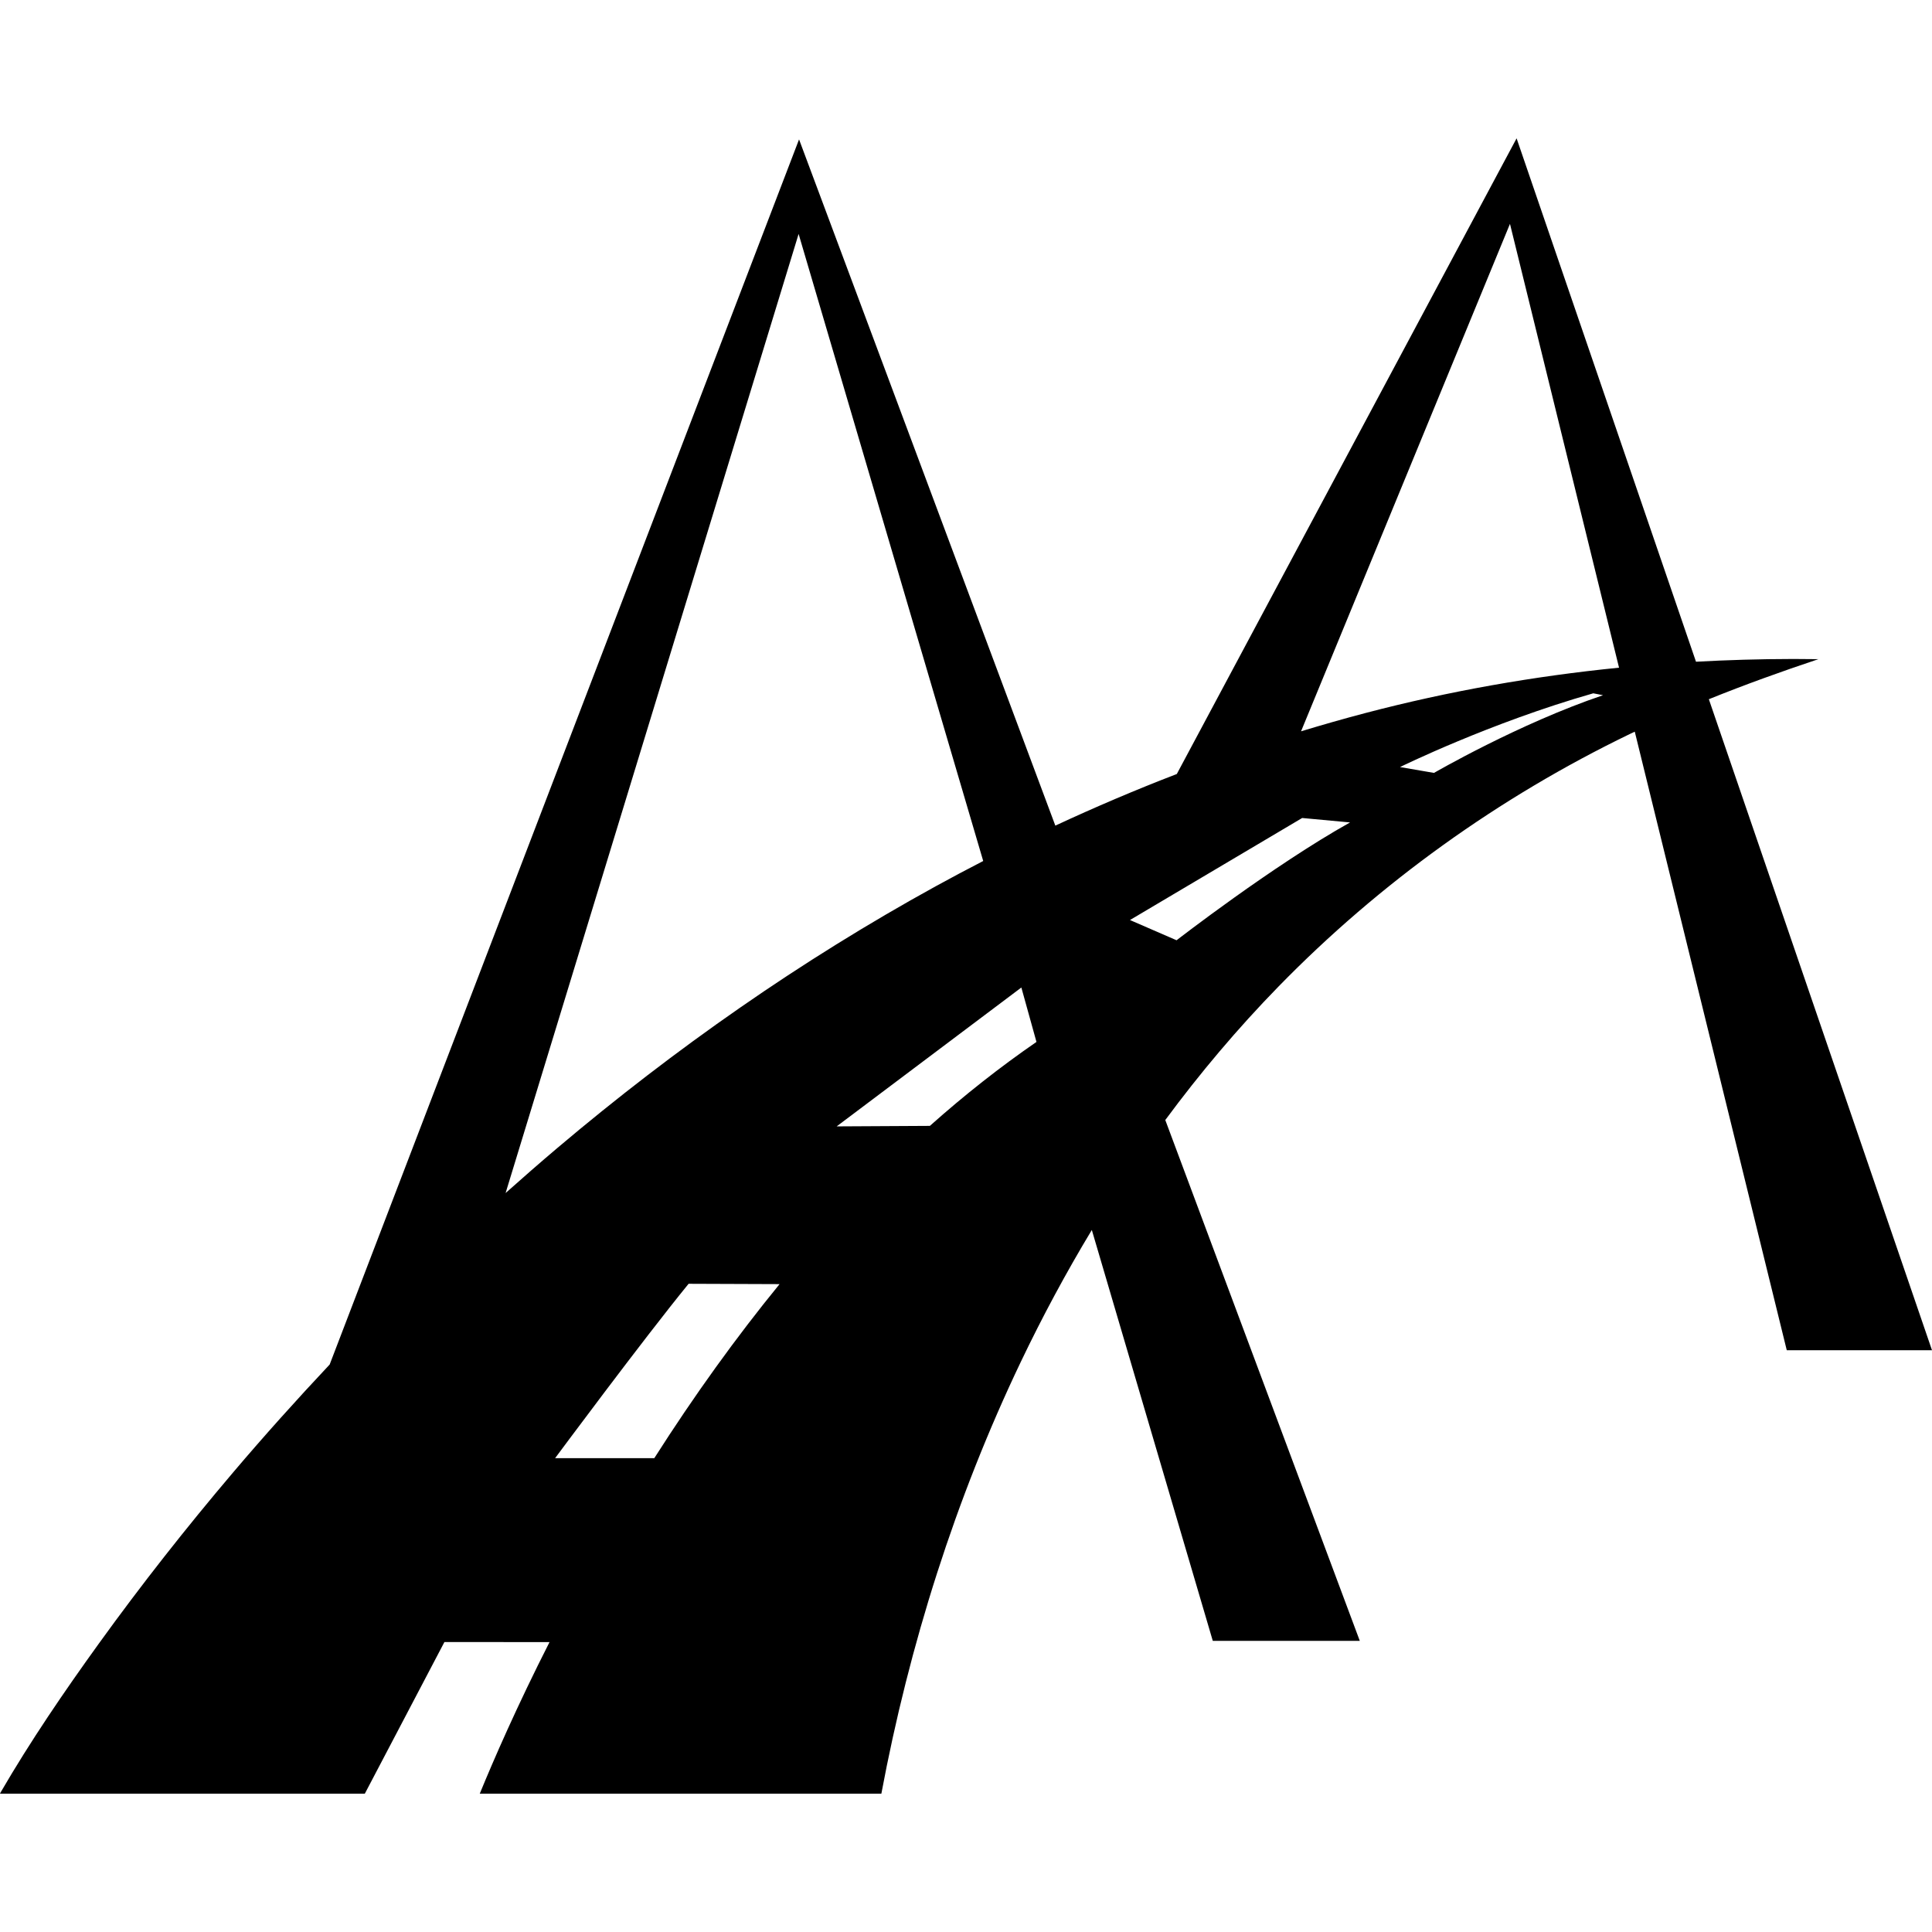
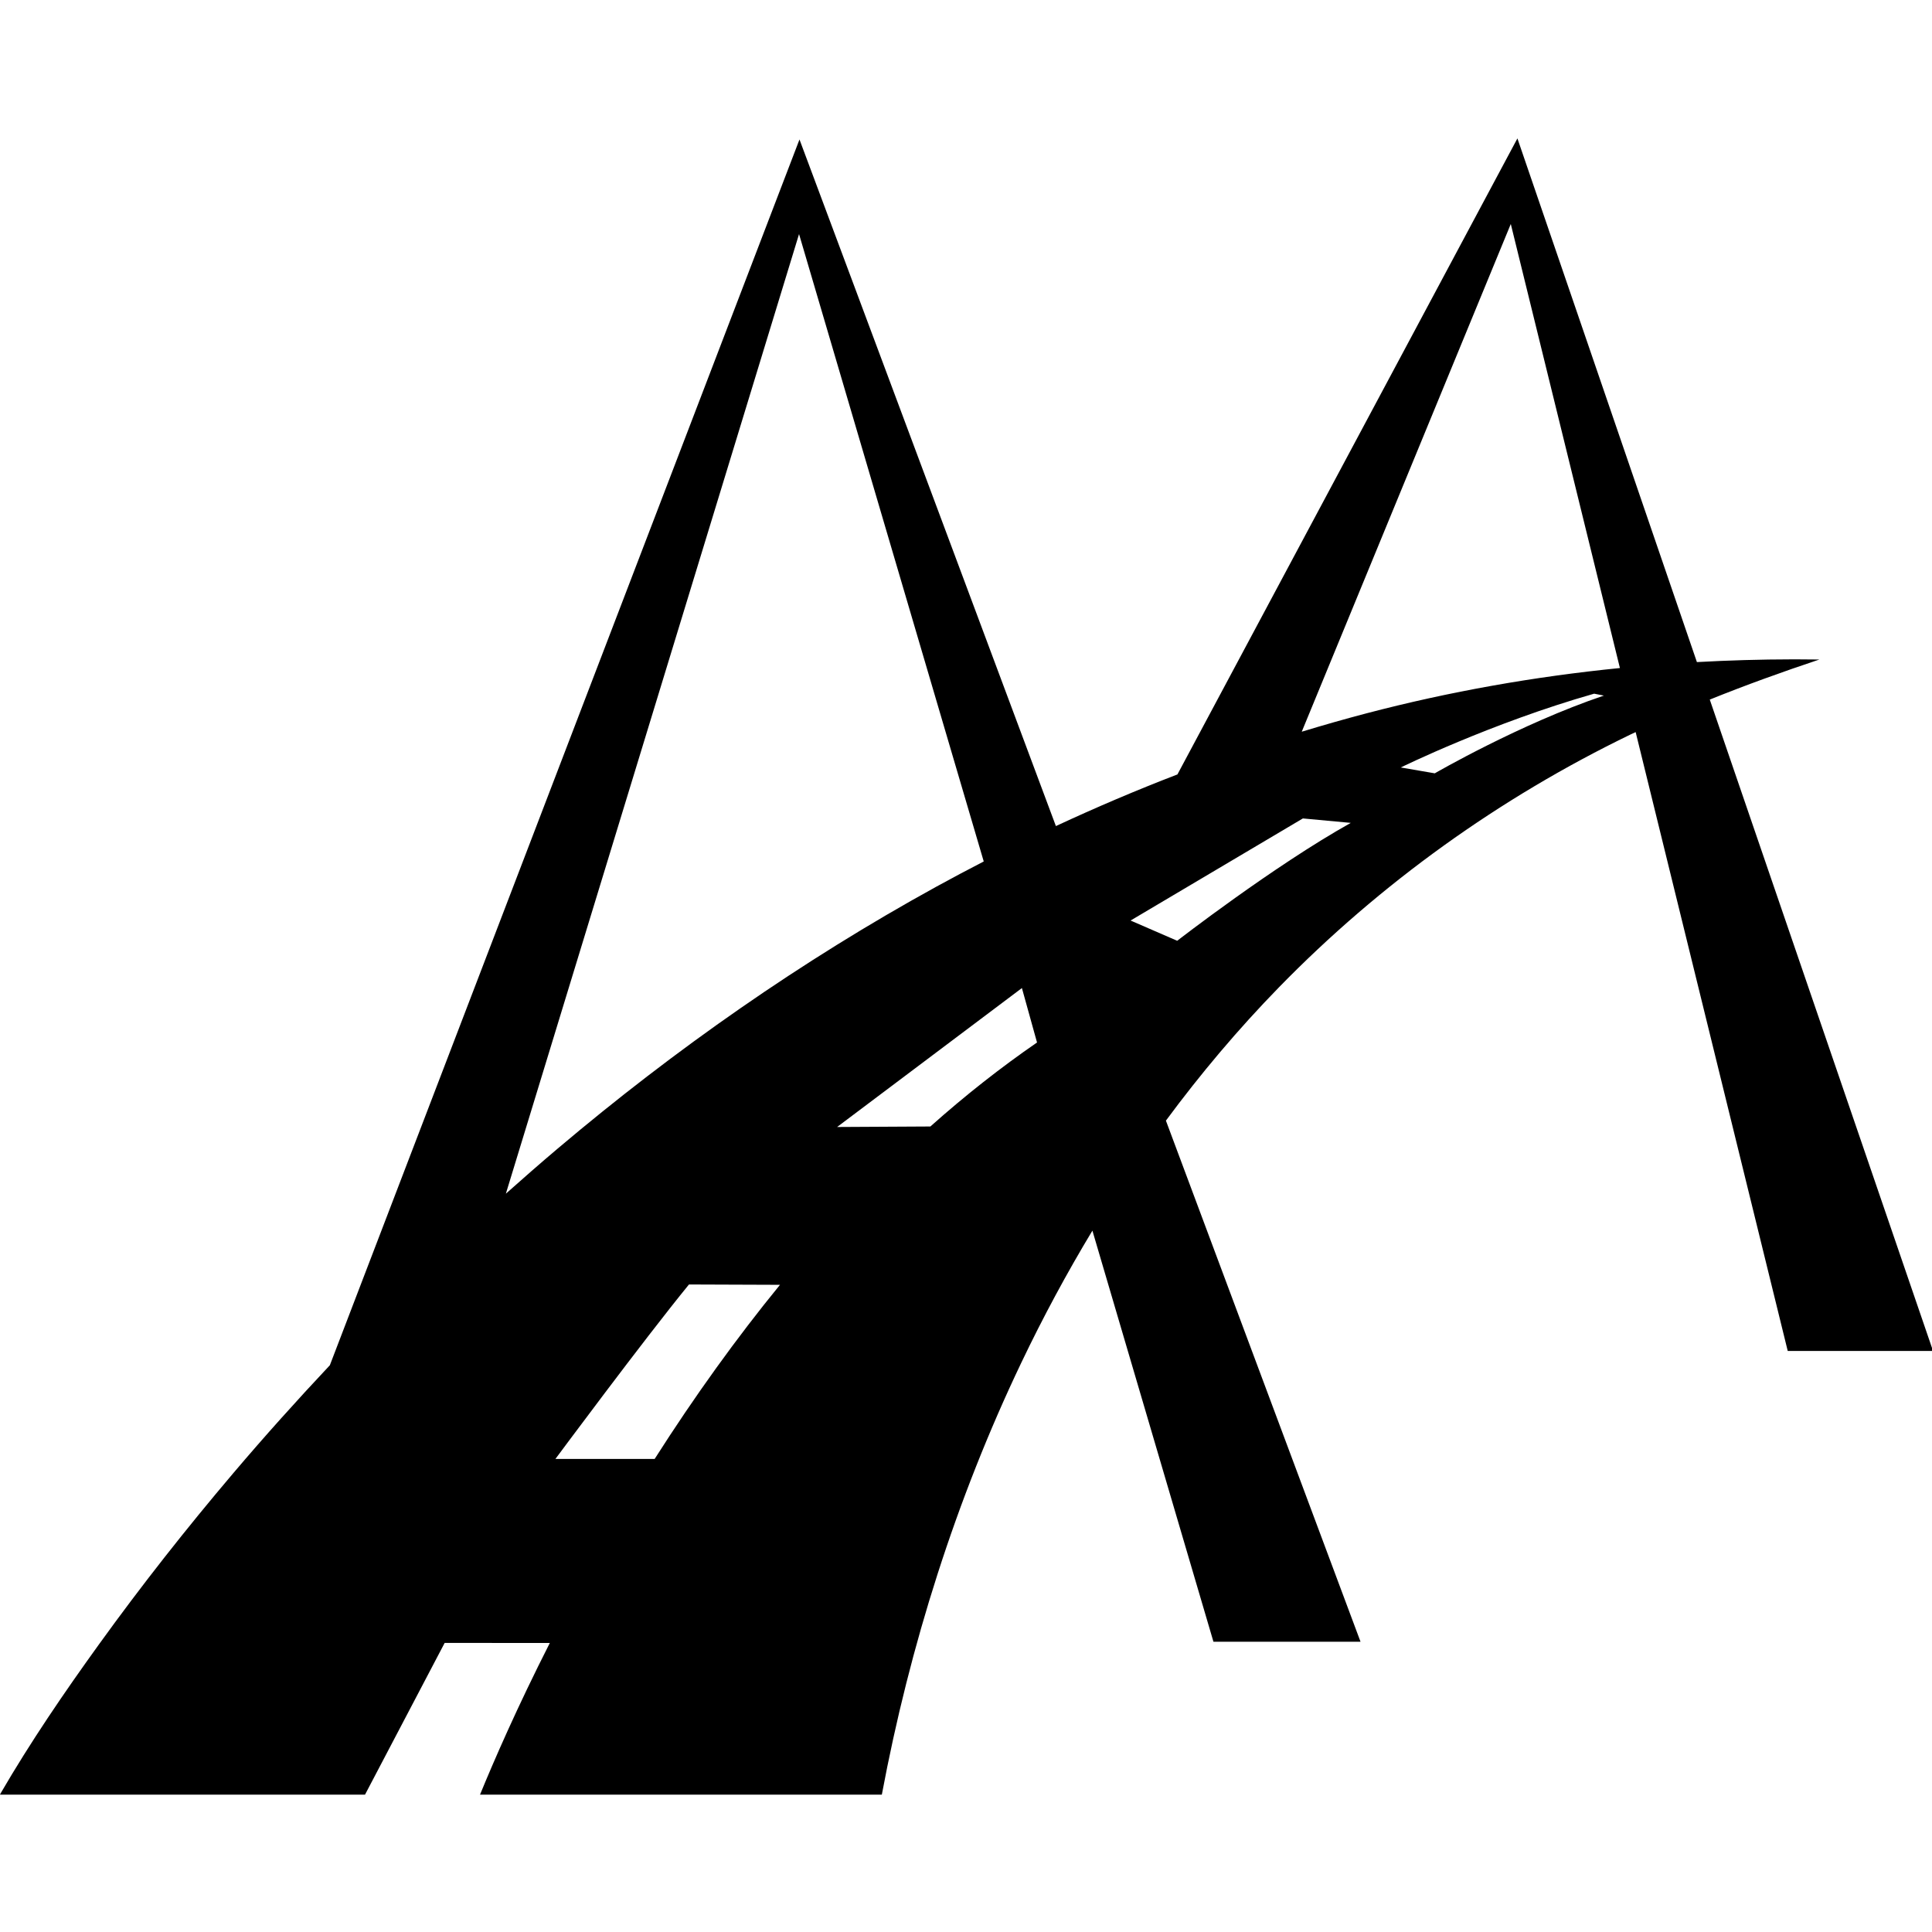
- <svg xmlns="http://www.w3.org/2000/svg" version="1.1" id="Capa_1" x="0px" y="0px" width="495.267px" height="495.267px" viewBox="0 0 495.267 495.267" style="enable-background:new 0 0 495.267 495.267;" xml:space="preserve">
-   <g>
-     <path d="M438.062,179.243c9.233-3.728,18.604-7.103,28.08-10.266c0,0-2.252-0.019-6.478-0.049c-0.44,0-0.502,0.004-0.381,0.004   c-8.188,0.011-16.362,0.253-24.516,0.701L391.695,43.971l-2.916-8.509l-4.253,7.951l-82.854,155.006   c-10.526,4.046-20.911,8.47-31.138,13.23L208.44,45.381l-3.603-9.645l-3.682,9.609L84.509,349.796   c-8.48,9.023-16.757,18.236-24.771,27.681c-12.016,14.157-23.511,28.76-34.377,43.821c-8.92,12.36-17.547,25.007-25.211,38.191   L0,459.805h93.523l20.405-38.874l26.94,0.023c-8.367,16.472-14.333,30.199-17.88,38.851h102.948   c7.143-38.139,19.007-75.653,35.742-110.683c5.52-11.553,11.592-22.852,18.21-33.819l31.01,105.331h37.685L298.72,287.116   c8.878-12.01,18.522-23.449,28.966-34.158c25.984-26.637,56.572-48.571,90.069-64.77c0.437-0.211,0.88-0.41,1.318-0.621   l38.965,158.567h37.229L438.062,179.243z M129.608,305.837l75.116-245.863l47.321,160.744c-4.092,2.109-8.159,4.27-12.194,6.486   c-34.479,18.963-66.897,41.645-96.932,67.045C138.426,298.049,134,301.925,129.608,305.837z M167.726,373.804l-25.423-0.006   c0,0,22.575-30.451,34.22-44.7l23.319,0.087C188.732,342.78,177.926,357.793,167.726,373.804z M238.374,288.618l-23.896,0.131   l47.346-35.6l3.873,13.948C256.435,273.481,247.295,280.659,238.374,288.618z M301.615,241.036l-11.95-5.186l44.147-26.158   l12.272,1.139C326.298,221.889,301.615,241.036,301.615,241.036z M367.604,198.134l-8.709-1.5c0,0,23.084-11.365,49.542-18.906   l2.5,0.489C389.437,185.467,367.604,198.134,367.604,198.134z M350.022,182.786c-5.53,1.452-11.029,3.025-16.499,4.686   l53.558-130.084l27.959,113.771C393.133,173.347,371.412,177.171,350.022,182.786z" />
-   </g>
-   <g>
- </g>
-   <g>
- </g>
-   <g>
- </g>
-   <g>
- </g>
-   <g>
- </g>
-   <g>
- </g>
-   <g>
- </g>
-   <g>
- </g>
-   <g>
- </g>
-   <g>
- </g>
-   <g>
- </g>
-   <g>
- </g>
-   <g>
- </g>
-   <g>
- </g>
-   <g>
- </g>
+ <svg xmlns="http://www.w3.org/2000/svg" viewBox="0 0 512 512">
+   <path d="M453.107 185.399C462.657 181.543 472.349 178.052 482.151 174.78 482.151 174.78 479.822 174.761 475.45 174.73 474.995 174.73 474.931 174.734 475.056 174.734 466.587 174.745 458.132 174.995 449.698 175.459L405.147 45.481 402.131 36.68 397.732 44.904 312.032 205.233C301.145 209.418 290.403 213.994 279.825 218.918L215.599 46.94 211.872 36.963 208.063 46.902 87.411 361.809C78.64 371.142 70.079 380.671 61.79 390.441 49.361 405.084 37.471 420.189 26.232 435.767 17.006 448.551 8.082 461.633 0.155 475.269L0 475.596H96.735L117.841 435.387 145.706 435.411C137.052 452.449 130.881 466.647 127.212 475.596H233.695C241.084 436.147 253.355 397.345 270.665 361.112 276.374 349.162 282.655 337.475 289.5 326.132L321.575 435.08H360.555L308.979 296.977C318.162 284.554 328.137 272.722 338.94 261.645 365.816 234.094 397.455 211.406 432.102 194.651 432.554 194.433 433.012 194.227 433.465 194.009L473.769 358.021H512.276L453.107 185.399ZM134.059 316.34L211.755 62.034 260.701 228.298C256.469 230.48 252.262 232.715 248.088 235.007 212.425 254.621 178.894 278.082 147.827 304.355 143.18 308.285 138.602 312.294 134.059 316.34ZM173.486 386.642L147.19 386.636C147.19 386.636 170.54 355.139 182.585 340.4L206.705 340.49C195.214 354.552 184.037 370.081 173.486 386.642ZM246.561 298.53L221.844 298.666 270.816 261.843 274.822 276.27C265.242 282.873 255.788 290.298 246.561 298.53ZM311.973 249.314L299.613 243.95 345.276 216.894 357.97 218.072C337.504 229.509 311.973 249.314 311.973 249.314ZM380.229 204.939L371.221 203.387C371.221 203.387 395.097 191.632 422.464 183.832L425.05 184.338C402.812 191.837 380.229 204.939 380.229 204.939ZM362.043 189.063C356.323 190.565 350.635 192.192 344.977 193.91L400.375 59.359 429.294 177.037C406.635 179.3 384.168 183.256 362.043 189.063Z" />
</svg>
